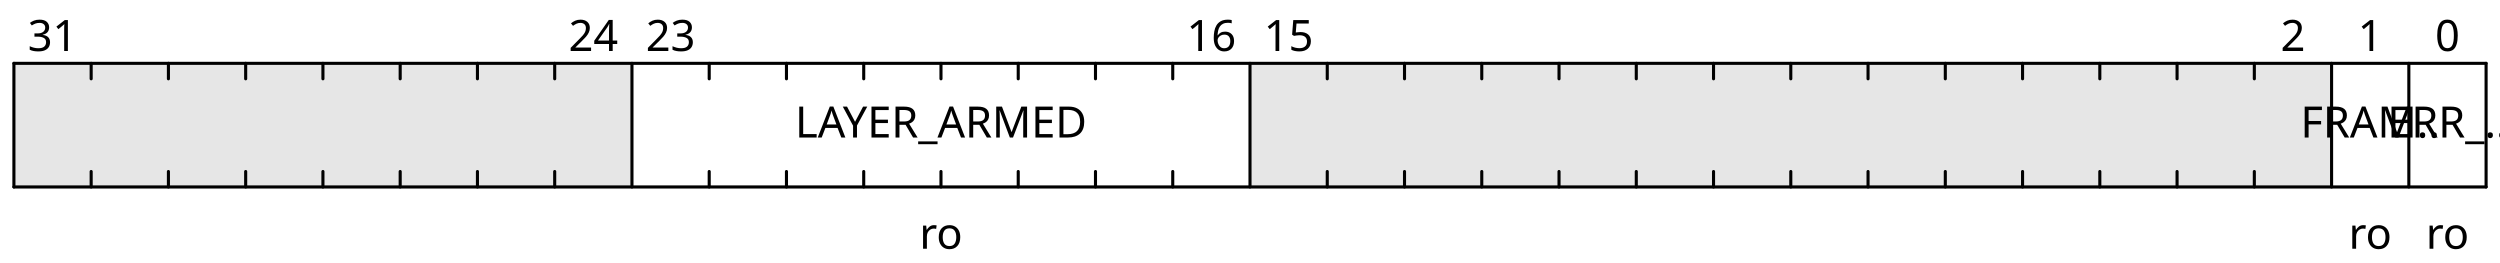
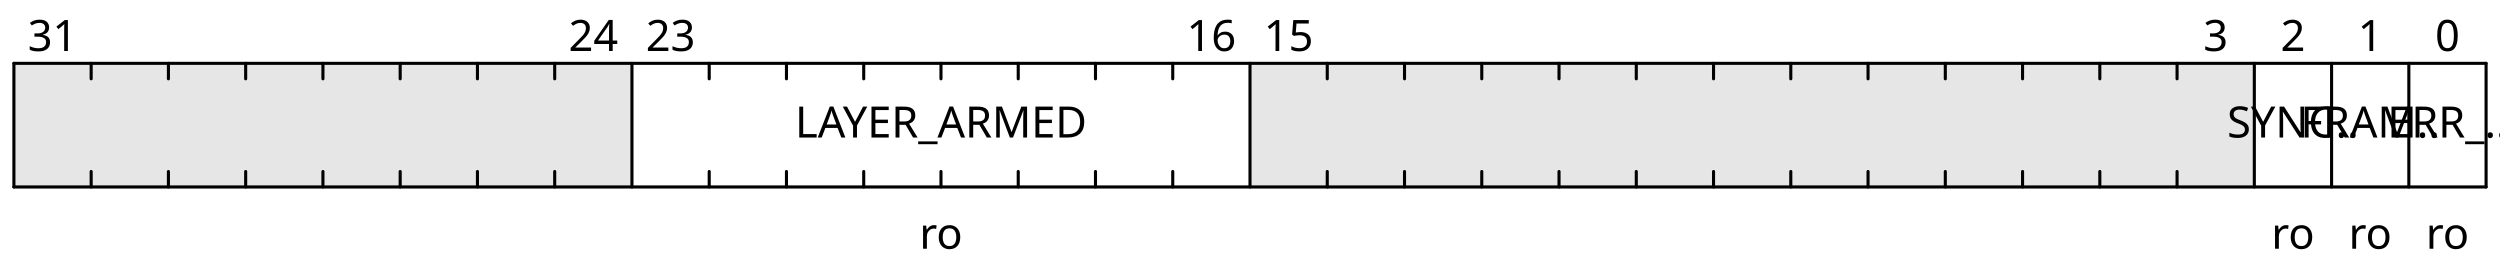
<svg xmlns="http://www.w3.org/2000/svg" baseProfile="full" class="WaveDrom" height="85" version="1.1" viewBox="0,0,809,85" width="809">
  <defs />
  <g font-family="sans-serif" font-size="14" font-weight="normal" text-anchor="middle" transform="translate(4.5,0.5)">
    <g stroke="black" stroke-linecap="round" stroke-width="1" transform="translate(0,20.0)">
      <line x1="0" x2="800" y1="0" y2="0" />
      <line x1="0" x2="0" y1="0" y2="40.0" />
      <line x1="0" x2="800" y1="40.0" y2="40.0" />
      <line x1="800.0" x2="800.0" y1="0" y2="40.0" />
      <line x1="775.0" x2="775.0" y1="0" y2="40.0" />
      <line x1="750.0" x2="750.0" y1="0" y2="40.0" />
-       <line x1="725.0" x2="725.0" y1="0" y2="5.0" />
-       <line x1="725.0" x2="725.0" y1="35.0" y2="40.0" />
+       <line x1="725.0" x2="725.0" y1="0" y2="40.0" />
      <line x1="700.0" x2="700.0" y1="0" y2="5.0" />
      <line x1="700.0" x2="700.0" y1="35.0" y2="40.0" />
      <line x1="675.0" x2="675.0" y1="0" y2="5.0" />
      <line x1="675.0" x2="675.0" y1="35.0" y2="40.0" />
      <line x1="650.0" x2="650.0" y1="0" y2="5.0" />
      <line x1="650.0" x2="650.0" y1="35.0" y2="40.0" />
      <line x1="625.0" x2="625.0" y1="0" y2="5.0" />
      <line x1="625.0" x2="625.0" y1="35.0" y2="40.0" />
      <line x1="600.0" x2="600.0" y1="0" y2="5.0" />
      <line x1="600.0" x2="600.0" y1="35.0" y2="40.0" />
      <line x1="575.0" x2="575.0" y1="0" y2="5.0" />
      <line x1="575.0" x2="575.0" y1="35.0" y2="40.0" />
      <line x1="550.0" x2="550.0" y1="0" y2="5.0" />
      <line x1="550.0" x2="550.0" y1="35.0" y2="40.0" />
      <line x1="525.0" x2="525.0" y1="0" y2="5.0" />
      <line x1="525.0" x2="525.0" y1="35.0" y2="40.0" />
      <line x1="500.0" x2="500.0" y1="0" y2="5.0" />
      <line x1="500.0" x2="500.0" y1="35.0" y2="40.0" />
      <line x1="475.0" x2="475.0" y1="0" y2="5.0" />
      <line x1="475.0" x2="475.0" y1="35.0" y2="40.0" />
      <line x1="450.0" x2="450.0" y1="0" y2="5.0" />
      <line x1="450.0" x2="450.0" y1="35.0" y2="40.0" />
      <line x1="425.0" x2="425.0" y1="0" y2="5.0" />
      <line x1="425.0" x2="425.0" y1="35.0" y2="40.0" />
      <line x1="400.0" x2="400.0" y1="0" y2="40.0" />
      <line x1="375.0" x2="375.0" y1="0" y2="5.0" />
      <line x1="375.0" x2="375.0" y1="35.0" y2="40.0" />
      <line x1="350.0" x2="350.0" y1="0" y2="5.0" />
      <line x1="350.0" x2="350.0" y1="35.0" y2="40.0" />
      <line x1="325.0" x2="325.0" y1="0" y2="5.0" />
      <line x1="325.0" x2="325.0" y1="35.0" y2="40.0" />
      <line x1="300.0" x2="300.0" y1="0" y2="5.0" />
      <line x1="300.0" x2="300.0" y1="35.0" y2="40.0" />
      <line x1="275.0" x2="275.0" y1="0" y2="5.0" />
      <line x1="275.0" x2="275.0" y1="35.0" y2="40.0" />
      <line x1="250.0" x2="250.0" y1="0" y2="5.0" />
      <line x1="250.0" x2="250.0" y1="35.0" y2="40.0" />
      <line x1="225.0" x2="225.0" y1="0" y2="5.0" />
      <line x1="225.0" x2="225.0" y1="35.0" y2="40.0" />
      <line x1="200.0" x2="200.0" y1="0" y2="40.0" />
      <line x1="175.0" x2="175.0" y1="0" y2="5.0" />
      <line x1="175.0" x2="175.0" y1="35.0" y2="40.0" />
      <line x1="150.0" x2="150.0" y1="0" y2="5.0" />
      <line x1="150.0" x2="150.0" y1="35.0" y2="40.0" />
      <line x1="125.0" x2="125.0" y1="0" y2="5.0" />
      <line x1="125.0" x2="125.0" y1="35.0" y2="40.0" />
      <line x1="100.0" x2="100.0" y1="0" y2="5.0" />
      <line x1="100.0" x2="100.0" y1="35.0" y2="40.0" />
      <line x1="75.0" x2="75.0" y1="0" y2="5.0" />
      <line x1="75.0" x2="75.0" y1="35.0" y2="40.0" />
      <line x1="50.0" x2="50.0" y1="0" y2="5.0" />
      <line x1="50.0" x2="50.0" y1="35.0" y2="40.0" />
      <line x1="25.0" x2="25.0" y1="0" y2="5.0" />
      <line x1="25.0" x2="25.0" y1="35.0" y2="40.0" />
    </g>
    <g text-anchor="middle">
      <g>
        <g transform="translate(0,20.0)">
-           <rect height="40.0" style="fill-opacity:0.1" width="350.0" x="400.0" y="0" />
+           <rect height="40.0" style="fill-opacity:0.1" width="325.0" x="400.0" y="0" />
          <rect height="40.0" style="fill-opacity:0.1" width="200.0" x="0.0" y="0" />
        </g>
        <g transform="translate(12.5,16.0)">
          <text x="775.0">
            <tspan>0</tspan>
          </text>
          <text x="750.0">
            <tspan>1</tspan>
          </text>
          <text x="725.0">
            <tspan>2</tspan>
+           </text>
+           <text x="700.0">
+             <tspan>3</tspan>
          </text>
          <text x="400.0">
            <tspan>15</tspan>
          </text>
          <text x="375.0">
            <tspan>16</tspan>
          </text>
          <text x="200.0">
            <tspan>23</tspan>
          </text>
          <text x="175.0">
            <tspan>24</tspan>
          </text>
          <text x="0.0">
            <tspan>31</tspan>
          </text>
        </g>
        <g transform="translate(12.5,44.0)">
          <text x="775.0">
            <tspan>ERR_..</tspan>
          </text>
          <text x="750.0">
            <tspan>FRAM..</tspan>
          </text>
+           <text x="725.0">
+             <tspan>SYNC..</tspan>
+           </text>
          <text x="287.5">
            <tspan>LAYER_ARMED</tspan>
          </text>
        </g>
        <g transform="translate(12.5,80)">
          <text x="775.0">
            <tspan>ro</tspan>
          </text>
          <text x="750.0">
            <tspan>ro</tspan>
          </text>
+           <text x="725.0">
+             <tspan>ro</tspan>
+           </text>
          <text x="287.5">
            <tspan>ro</tspan>
          </text>
        </g>
      </g>
    </g>
  </g>
</svg>
